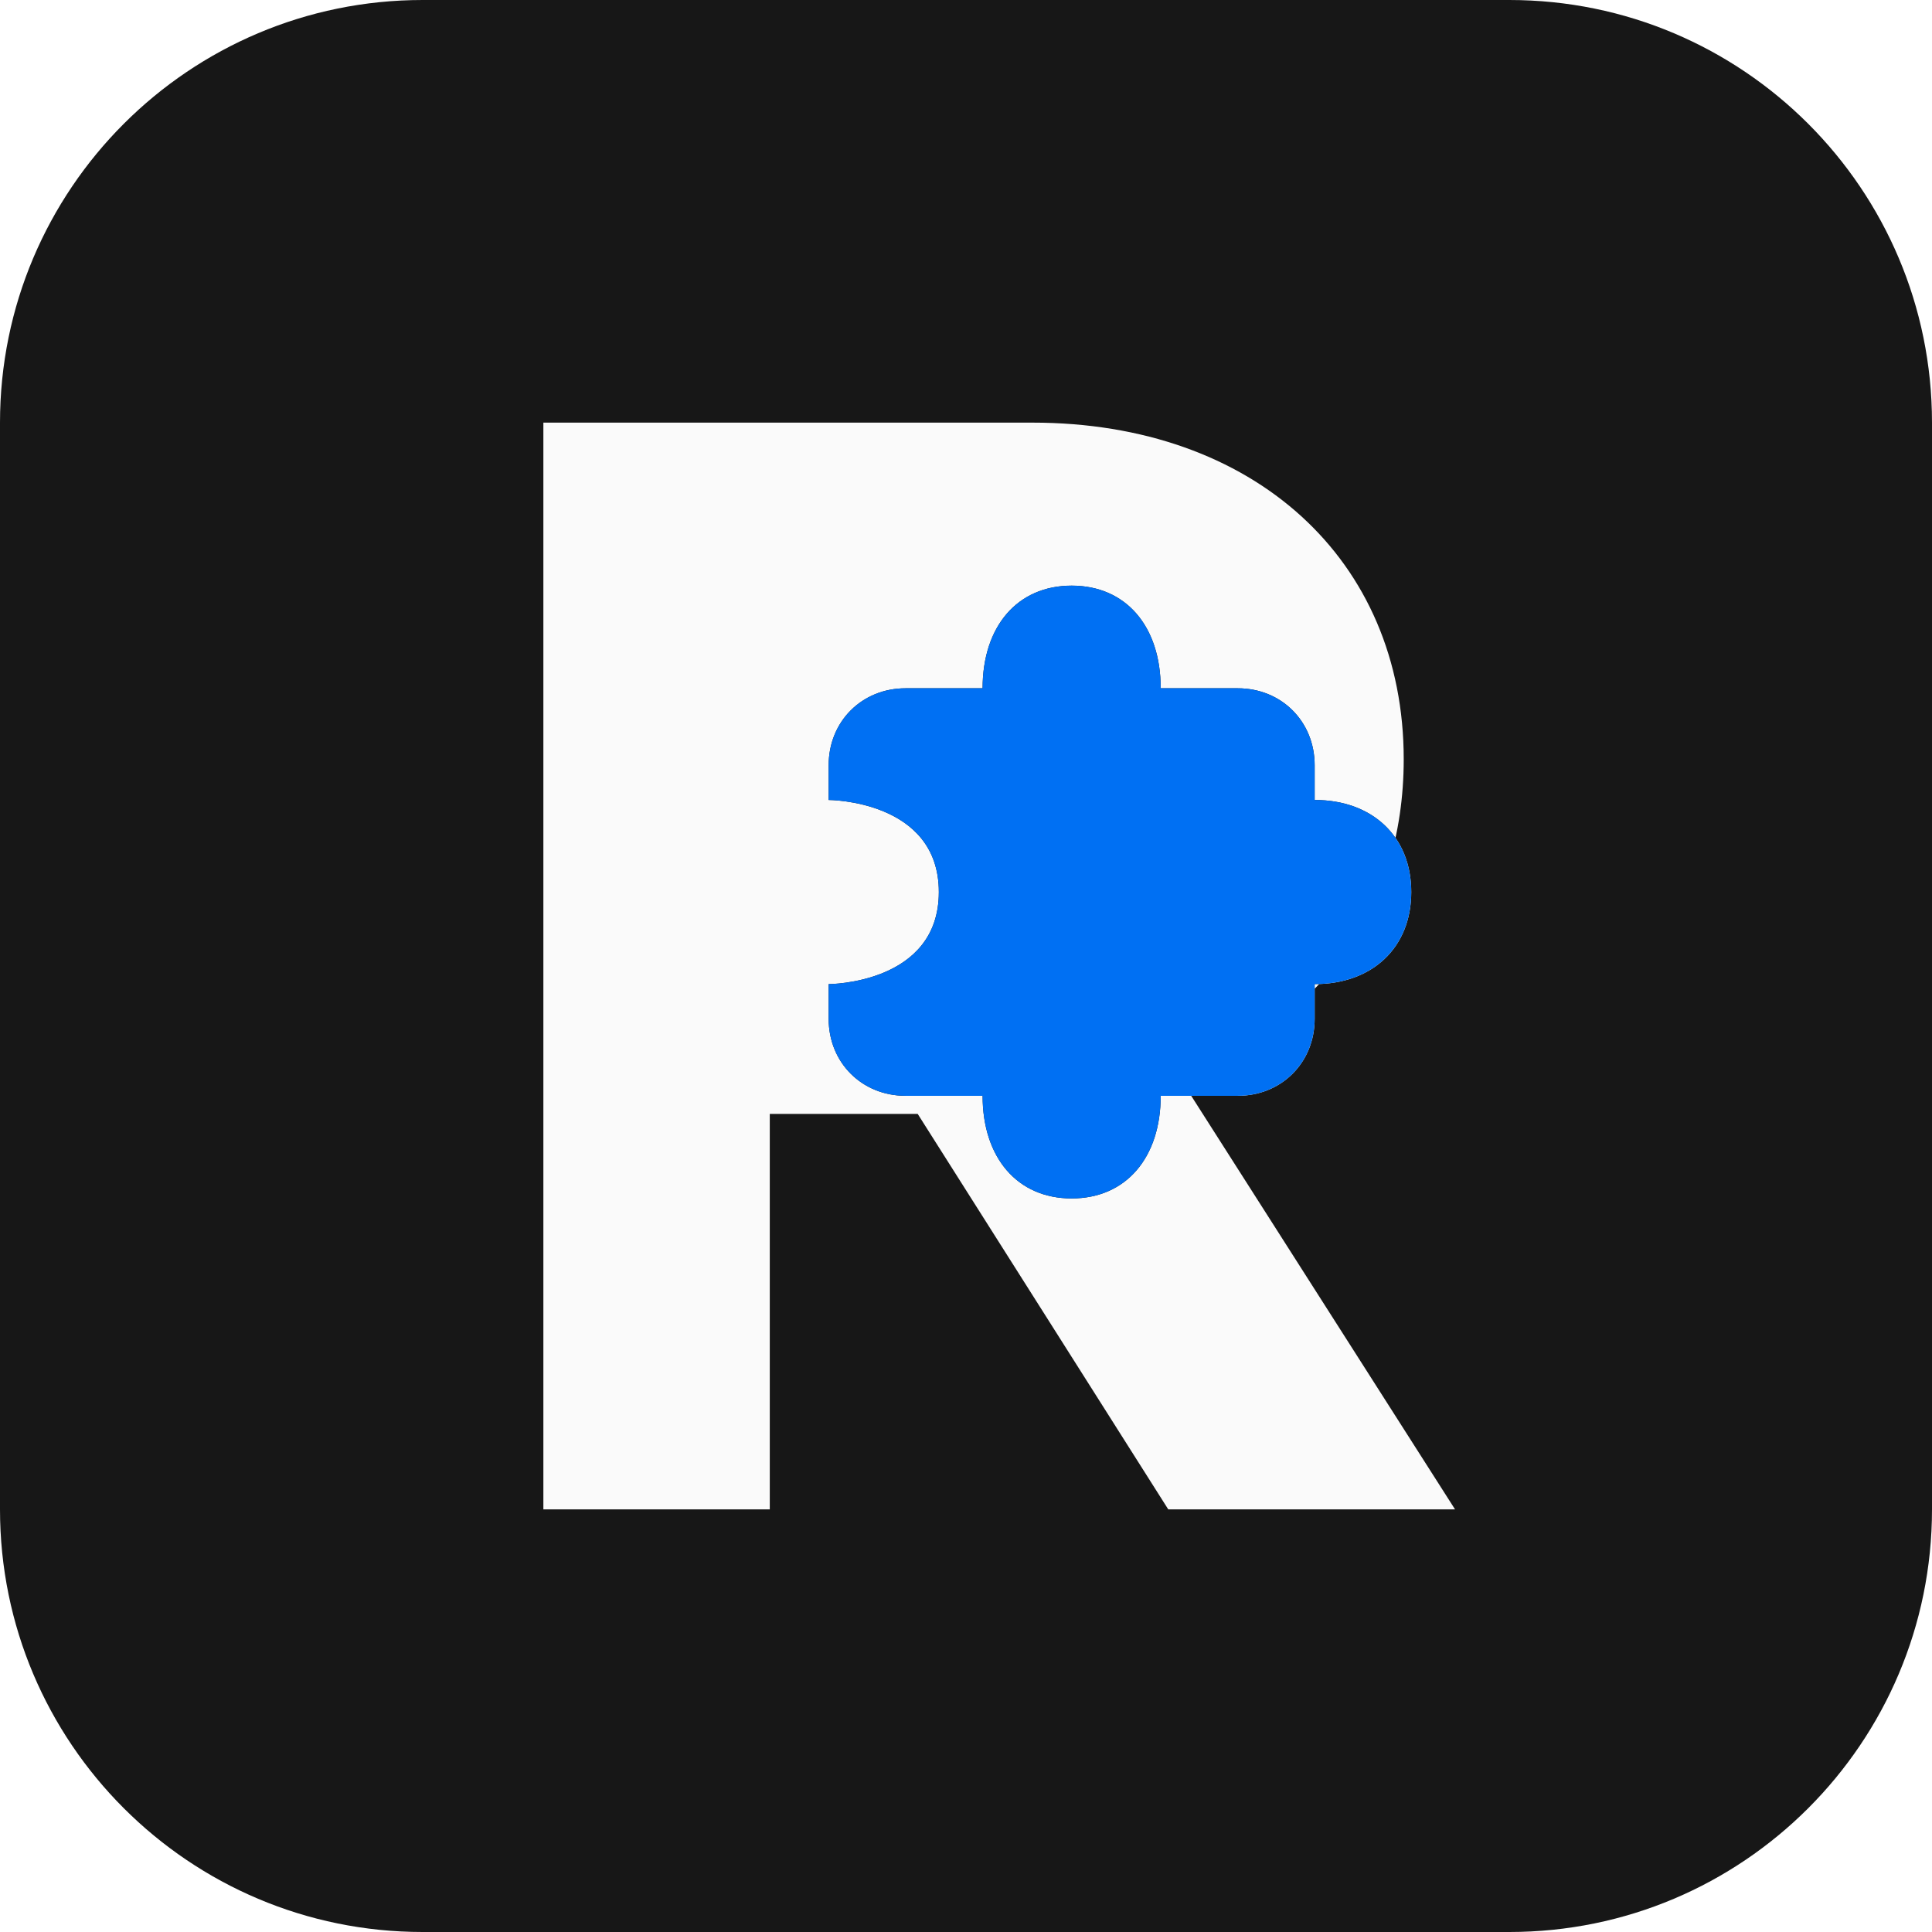
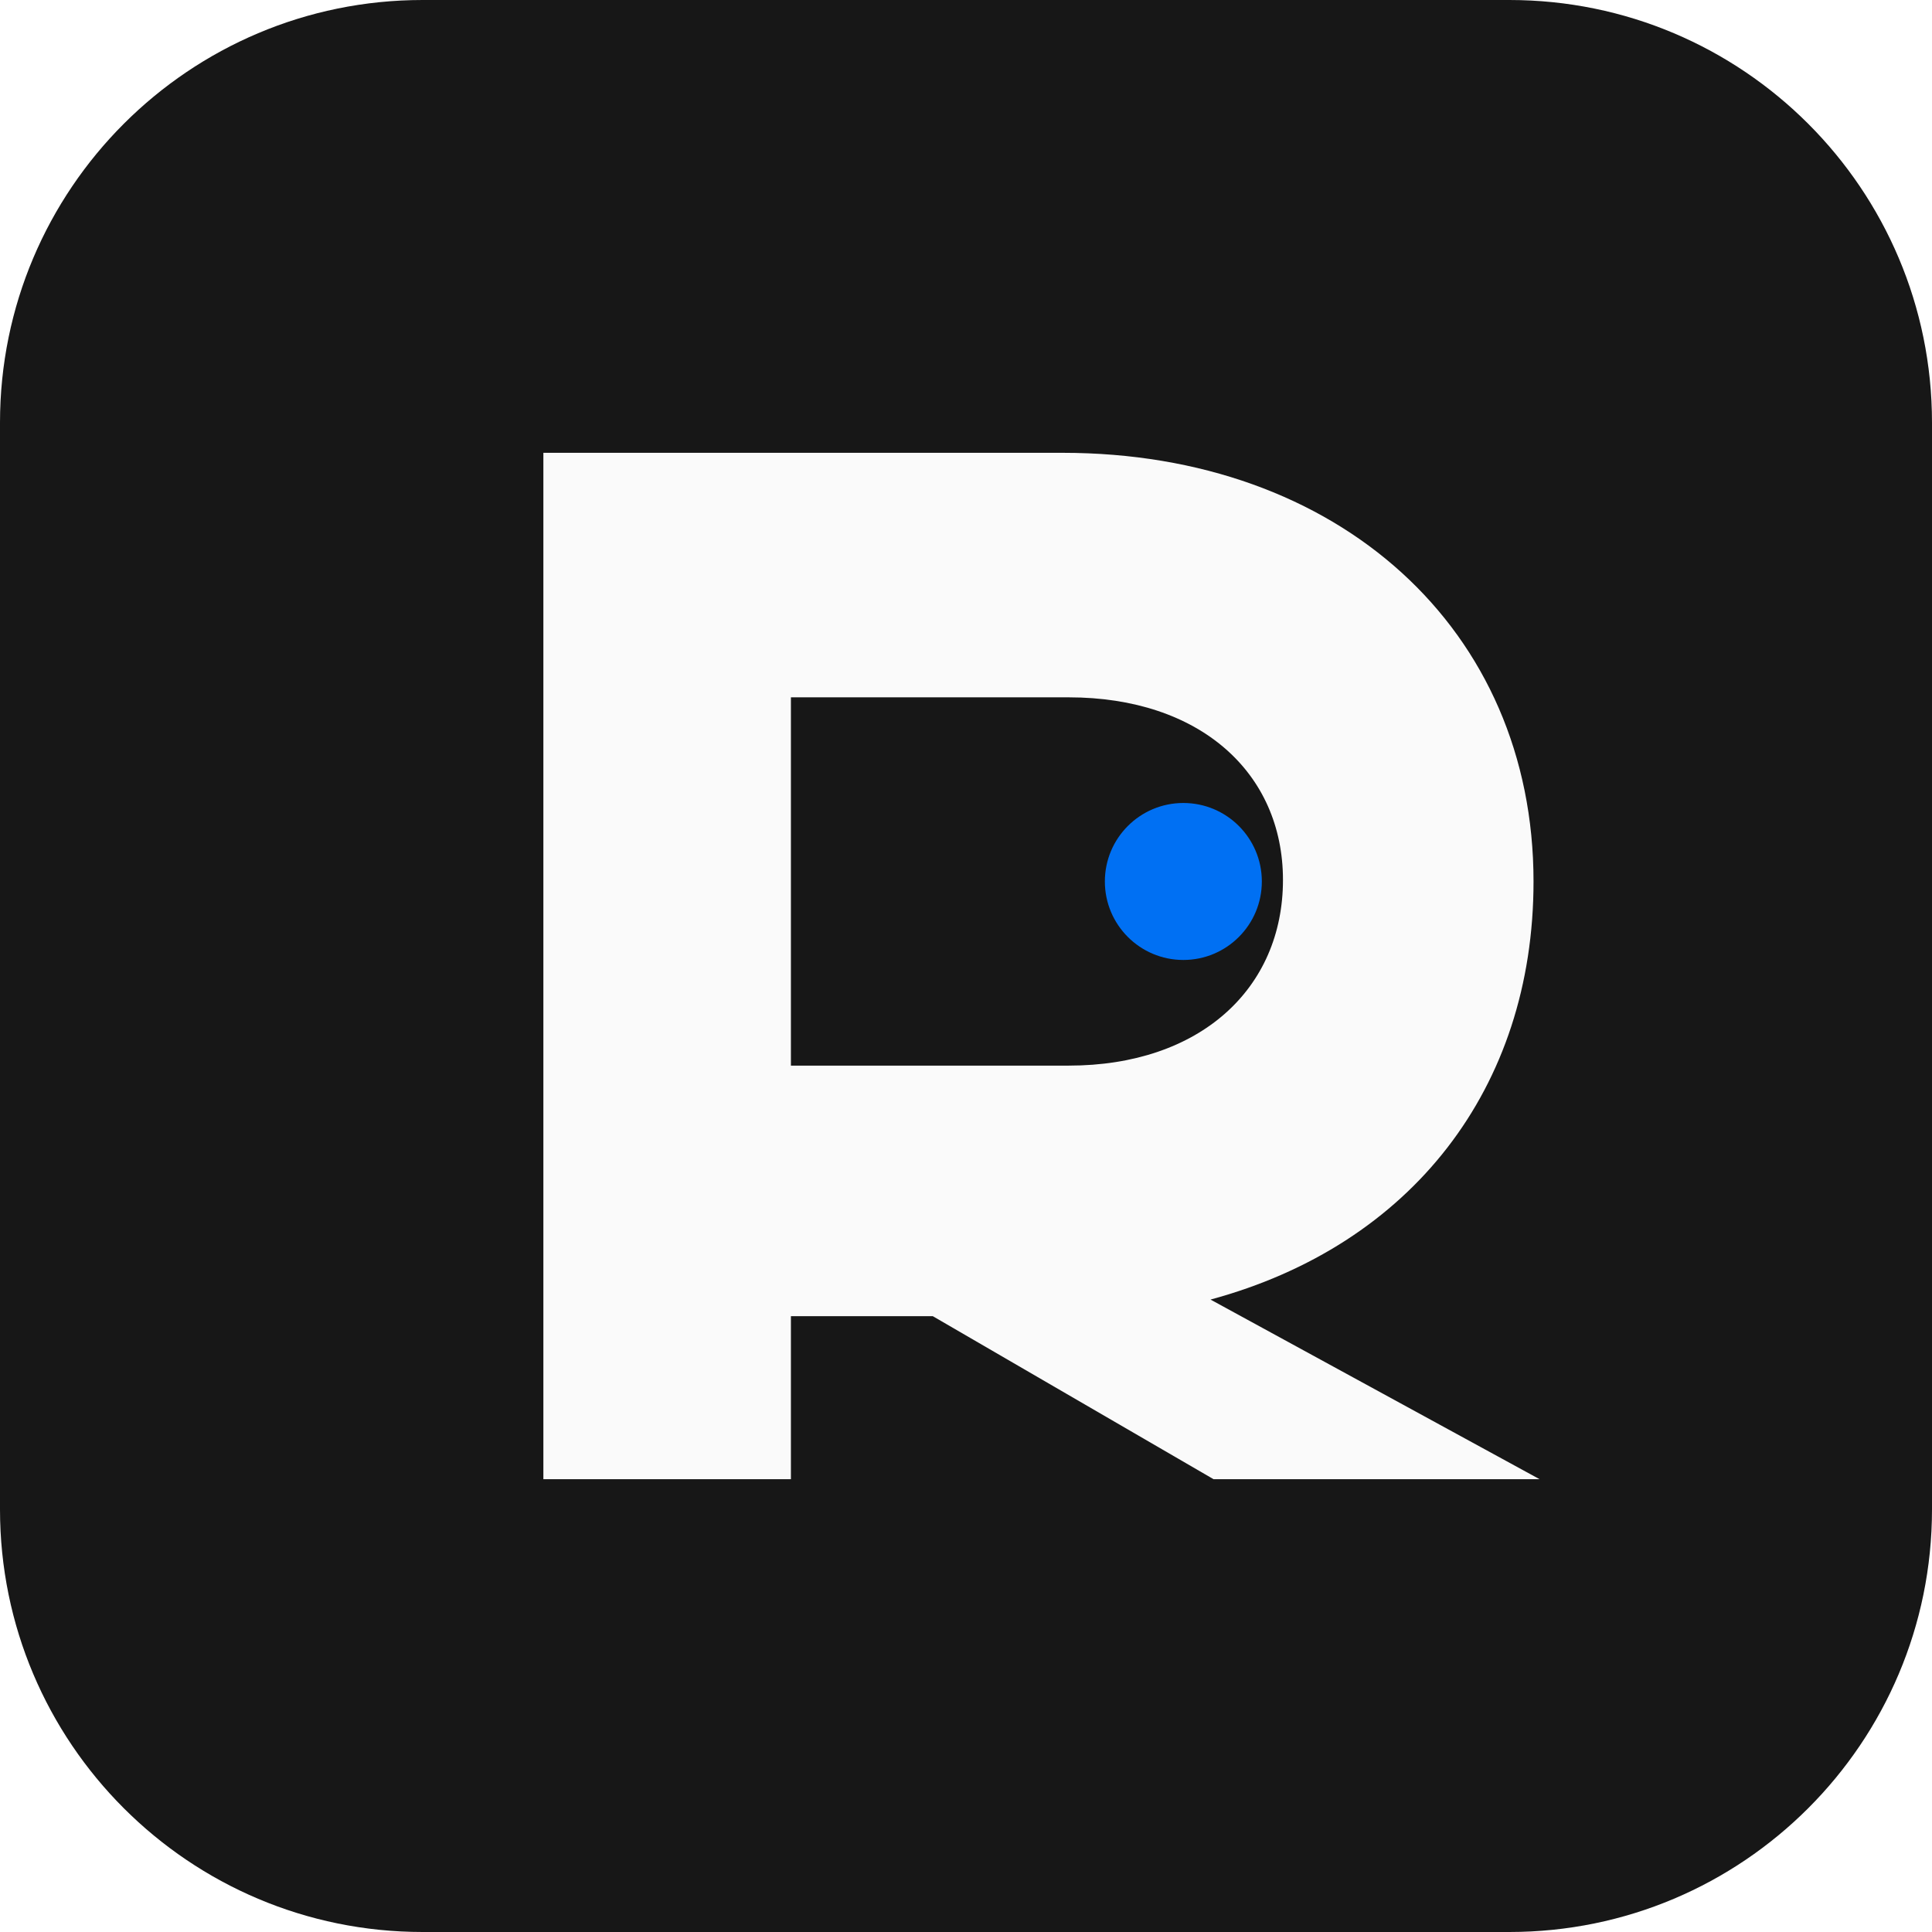
<svg xmlns="http://www.w3.org/2000/svg" viewBox="0 0 64 64" fill="none" role="img" aria-label="Rebuzzle">
  <rect width="64" height="64" rx="14" fill="#171717" />
-   <path fill="#fafafa" fill-rule="evenodd" d="M18 14h16.2c7.35 0 12.3 4.55 12.3 11.15 0 5.05-2.85 8.85-7.55 10.35L48.2 50H38.7L30.4 36.9H25.5V50H18V14ZM30 22.8H32.55C32.55 20.75 33.7 19.4 35.5 19.4C37.3 19.4 38.45 20.75 38.45 22.8H41C42.45 22.8 43.55 23.9 43.55 25.35V26.5C45.45 26.5 46.75 27.7 46.75 29.55C46.75 31.4 45.45 32.6 43.55 32.6V33.75C43.55 35.2 42.45 36.3 41 36.3H38.45C38.45 38.35 37.3 39.7 35.5 39.7C33.7 39.7 32.55 38.35 32.55 36.3H30C28.55 36.3 27.45 35.2 27.45 33.75V32.6C27.45 32.6 31.1 32.6 31.1 29.55C31.1 26.5 27.45 26.5 27.45 26.5V25.35C27.45 23.9 28.55 22.8 30 22.8Z" />
-   <path fill="#0070f3" d="M30 22.8H32.55C32.55 20.75 33.7 19.4 35.5 19.4C37.3 19.4 38.45 20.75 38.45 22.8H41C42.45 22.8 43.55 23.9 43.55 25.35V26.5C45.45 26.5 46.75 27.7 46.75 29.55C46.75 31.4 45.45 32.6 43.55 32.6V33.75C43.55 35.2 42.45 36.3 41 36.3H38.45C38.45 38.35 37.3 39.7 35.5 39.7C33.7 39.7 32.55 38.35 32.55 36.3H30C28.55 36.3 27.45 35.2 27.45 33.75V32.6C27.45 32.6 31.1 32.6 31.1 29.55C31.1 26.5 27.45 26.5 27.45 26.5V25.35C27.45 23.9 28.55 22.8 30 22.8Z" />
+   <path fill="#fafafa" fill-rule="evenodd" d="M18 15h17.2c9.15 0 15.6 5.85 15.6 14.2 0 6.85-4.05 12.05-10.7 13.85L51 49H40.2l-9.3-5.4H26.2V49H18V15Zm8.2 8.1v12.2h9.2c4.35 0 7.1-2.55 7.1-6.15 0-3.55-2.75-6.05-7.1-6.05h-9.2Z" />
+   <circle cx="39.2" cy="29.2" r="2.6" fill="#0070f3" />
</svg>
